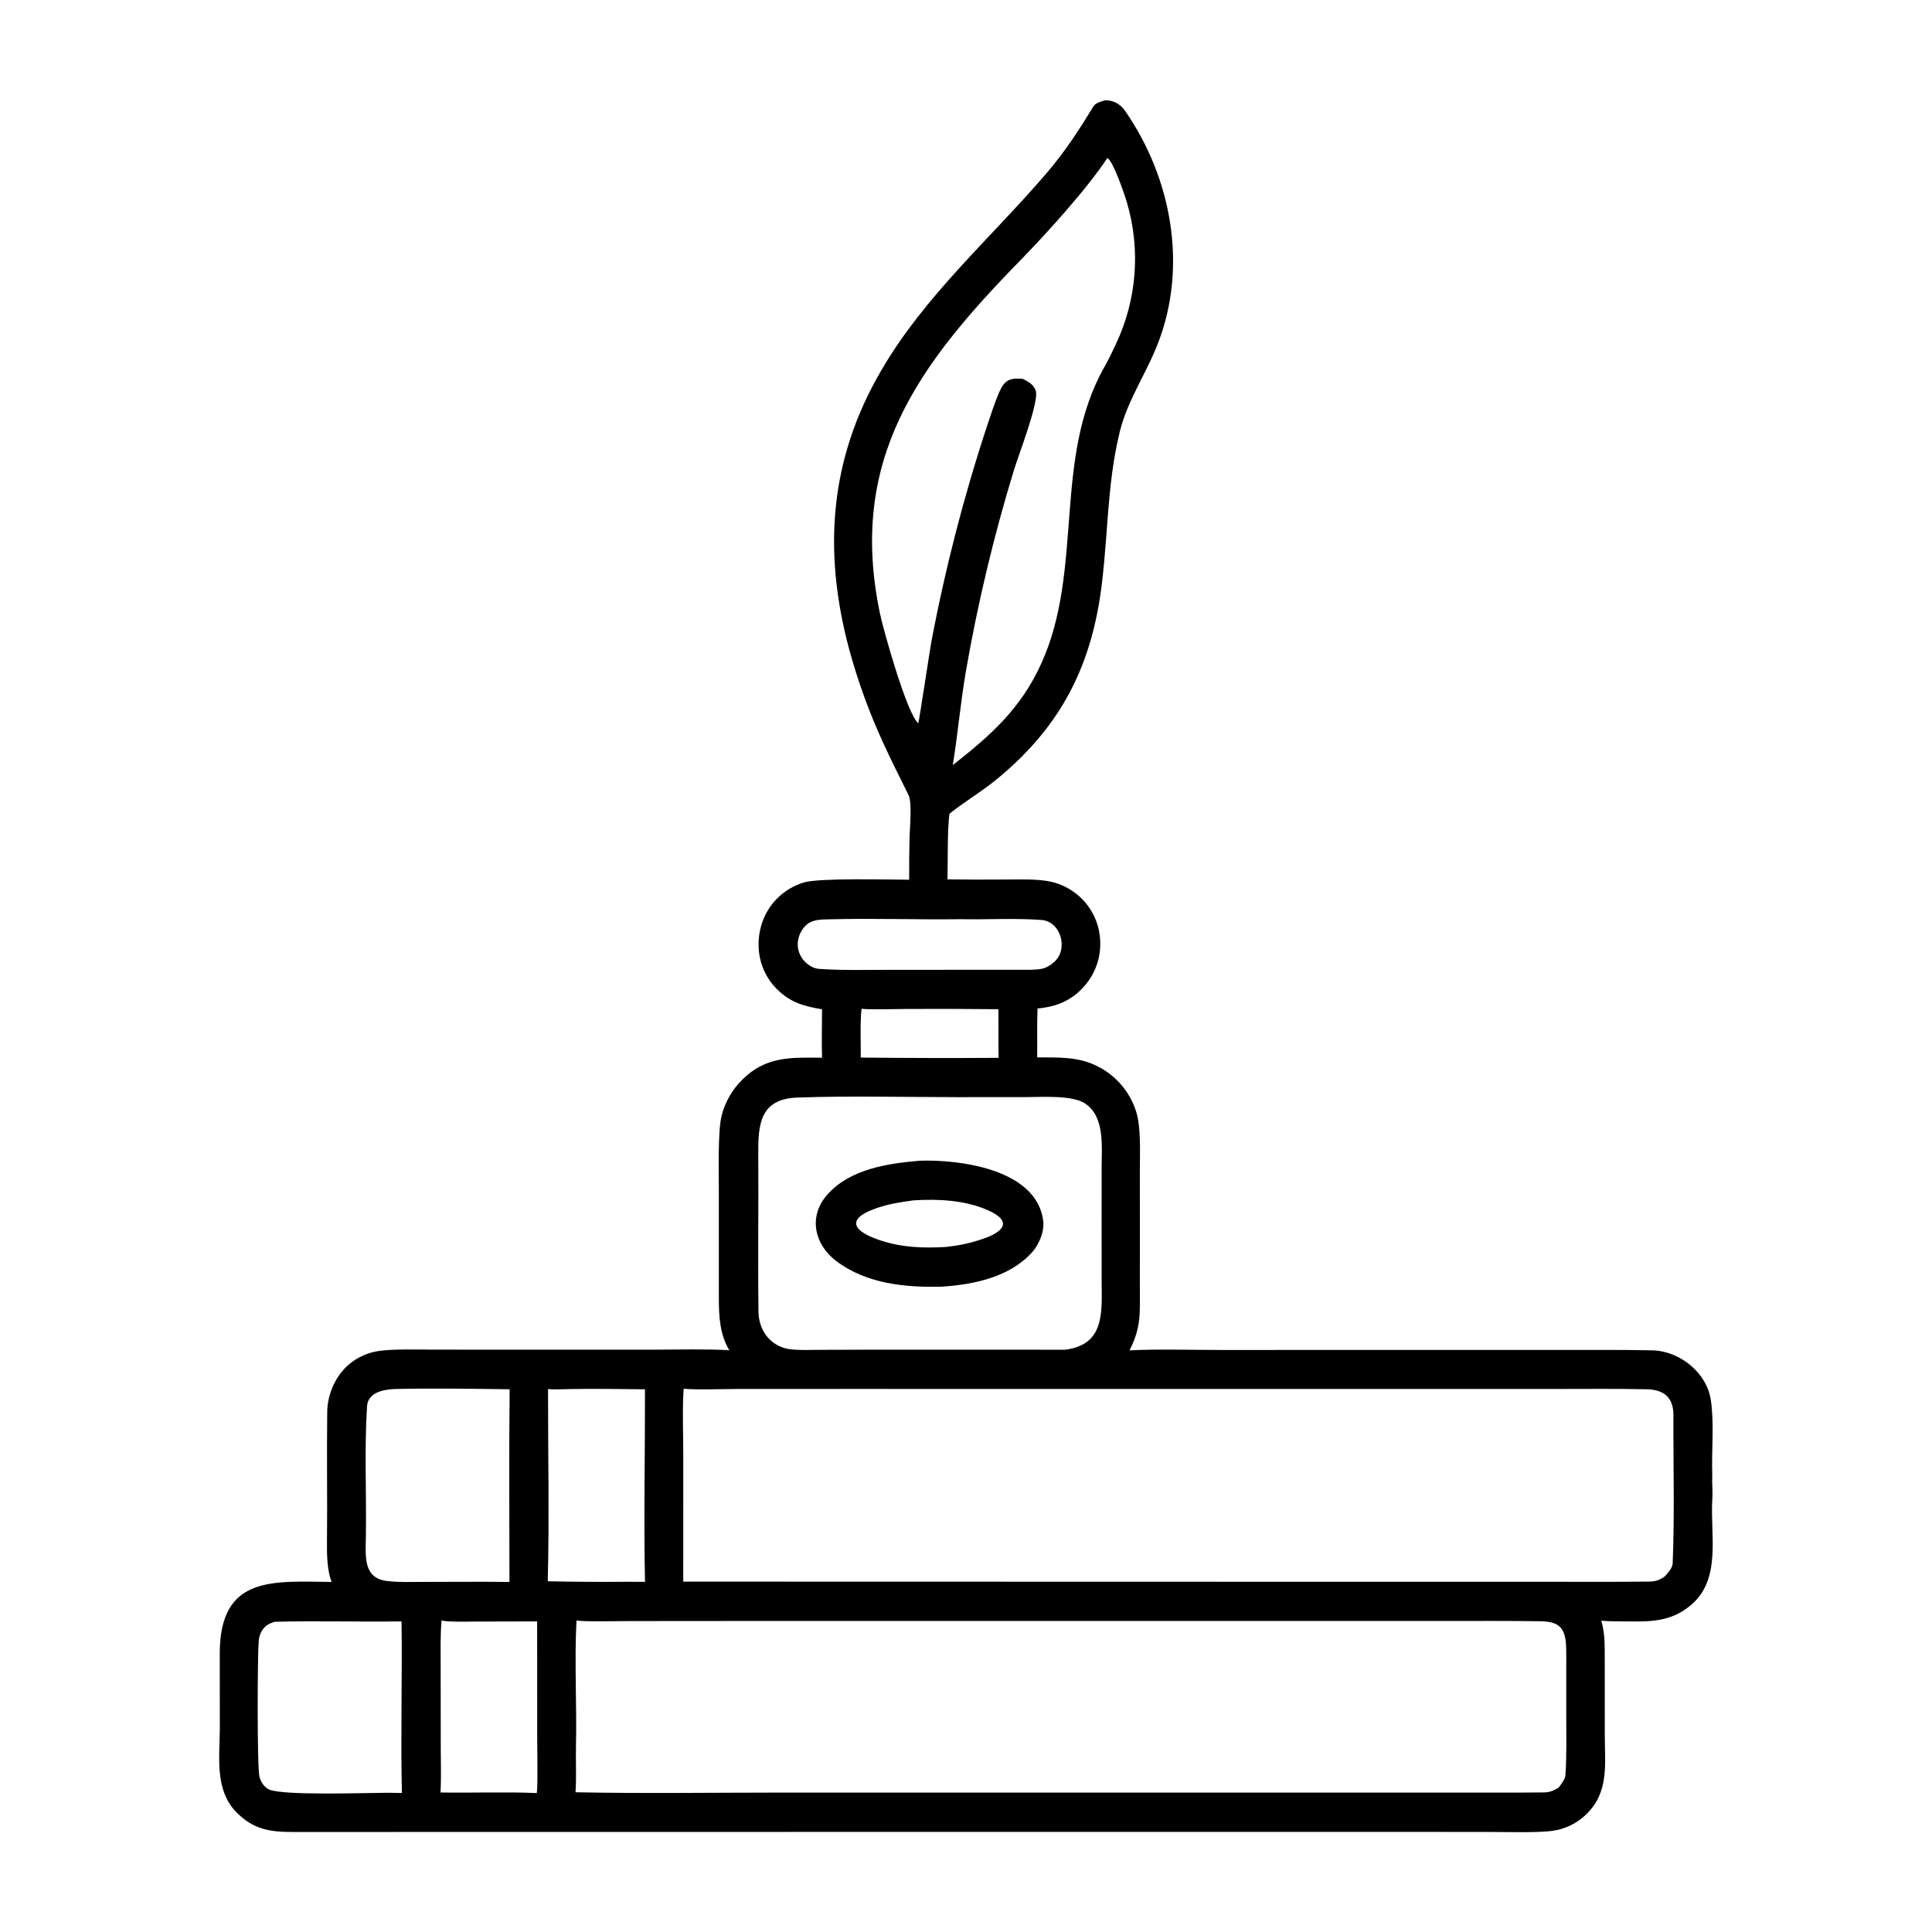
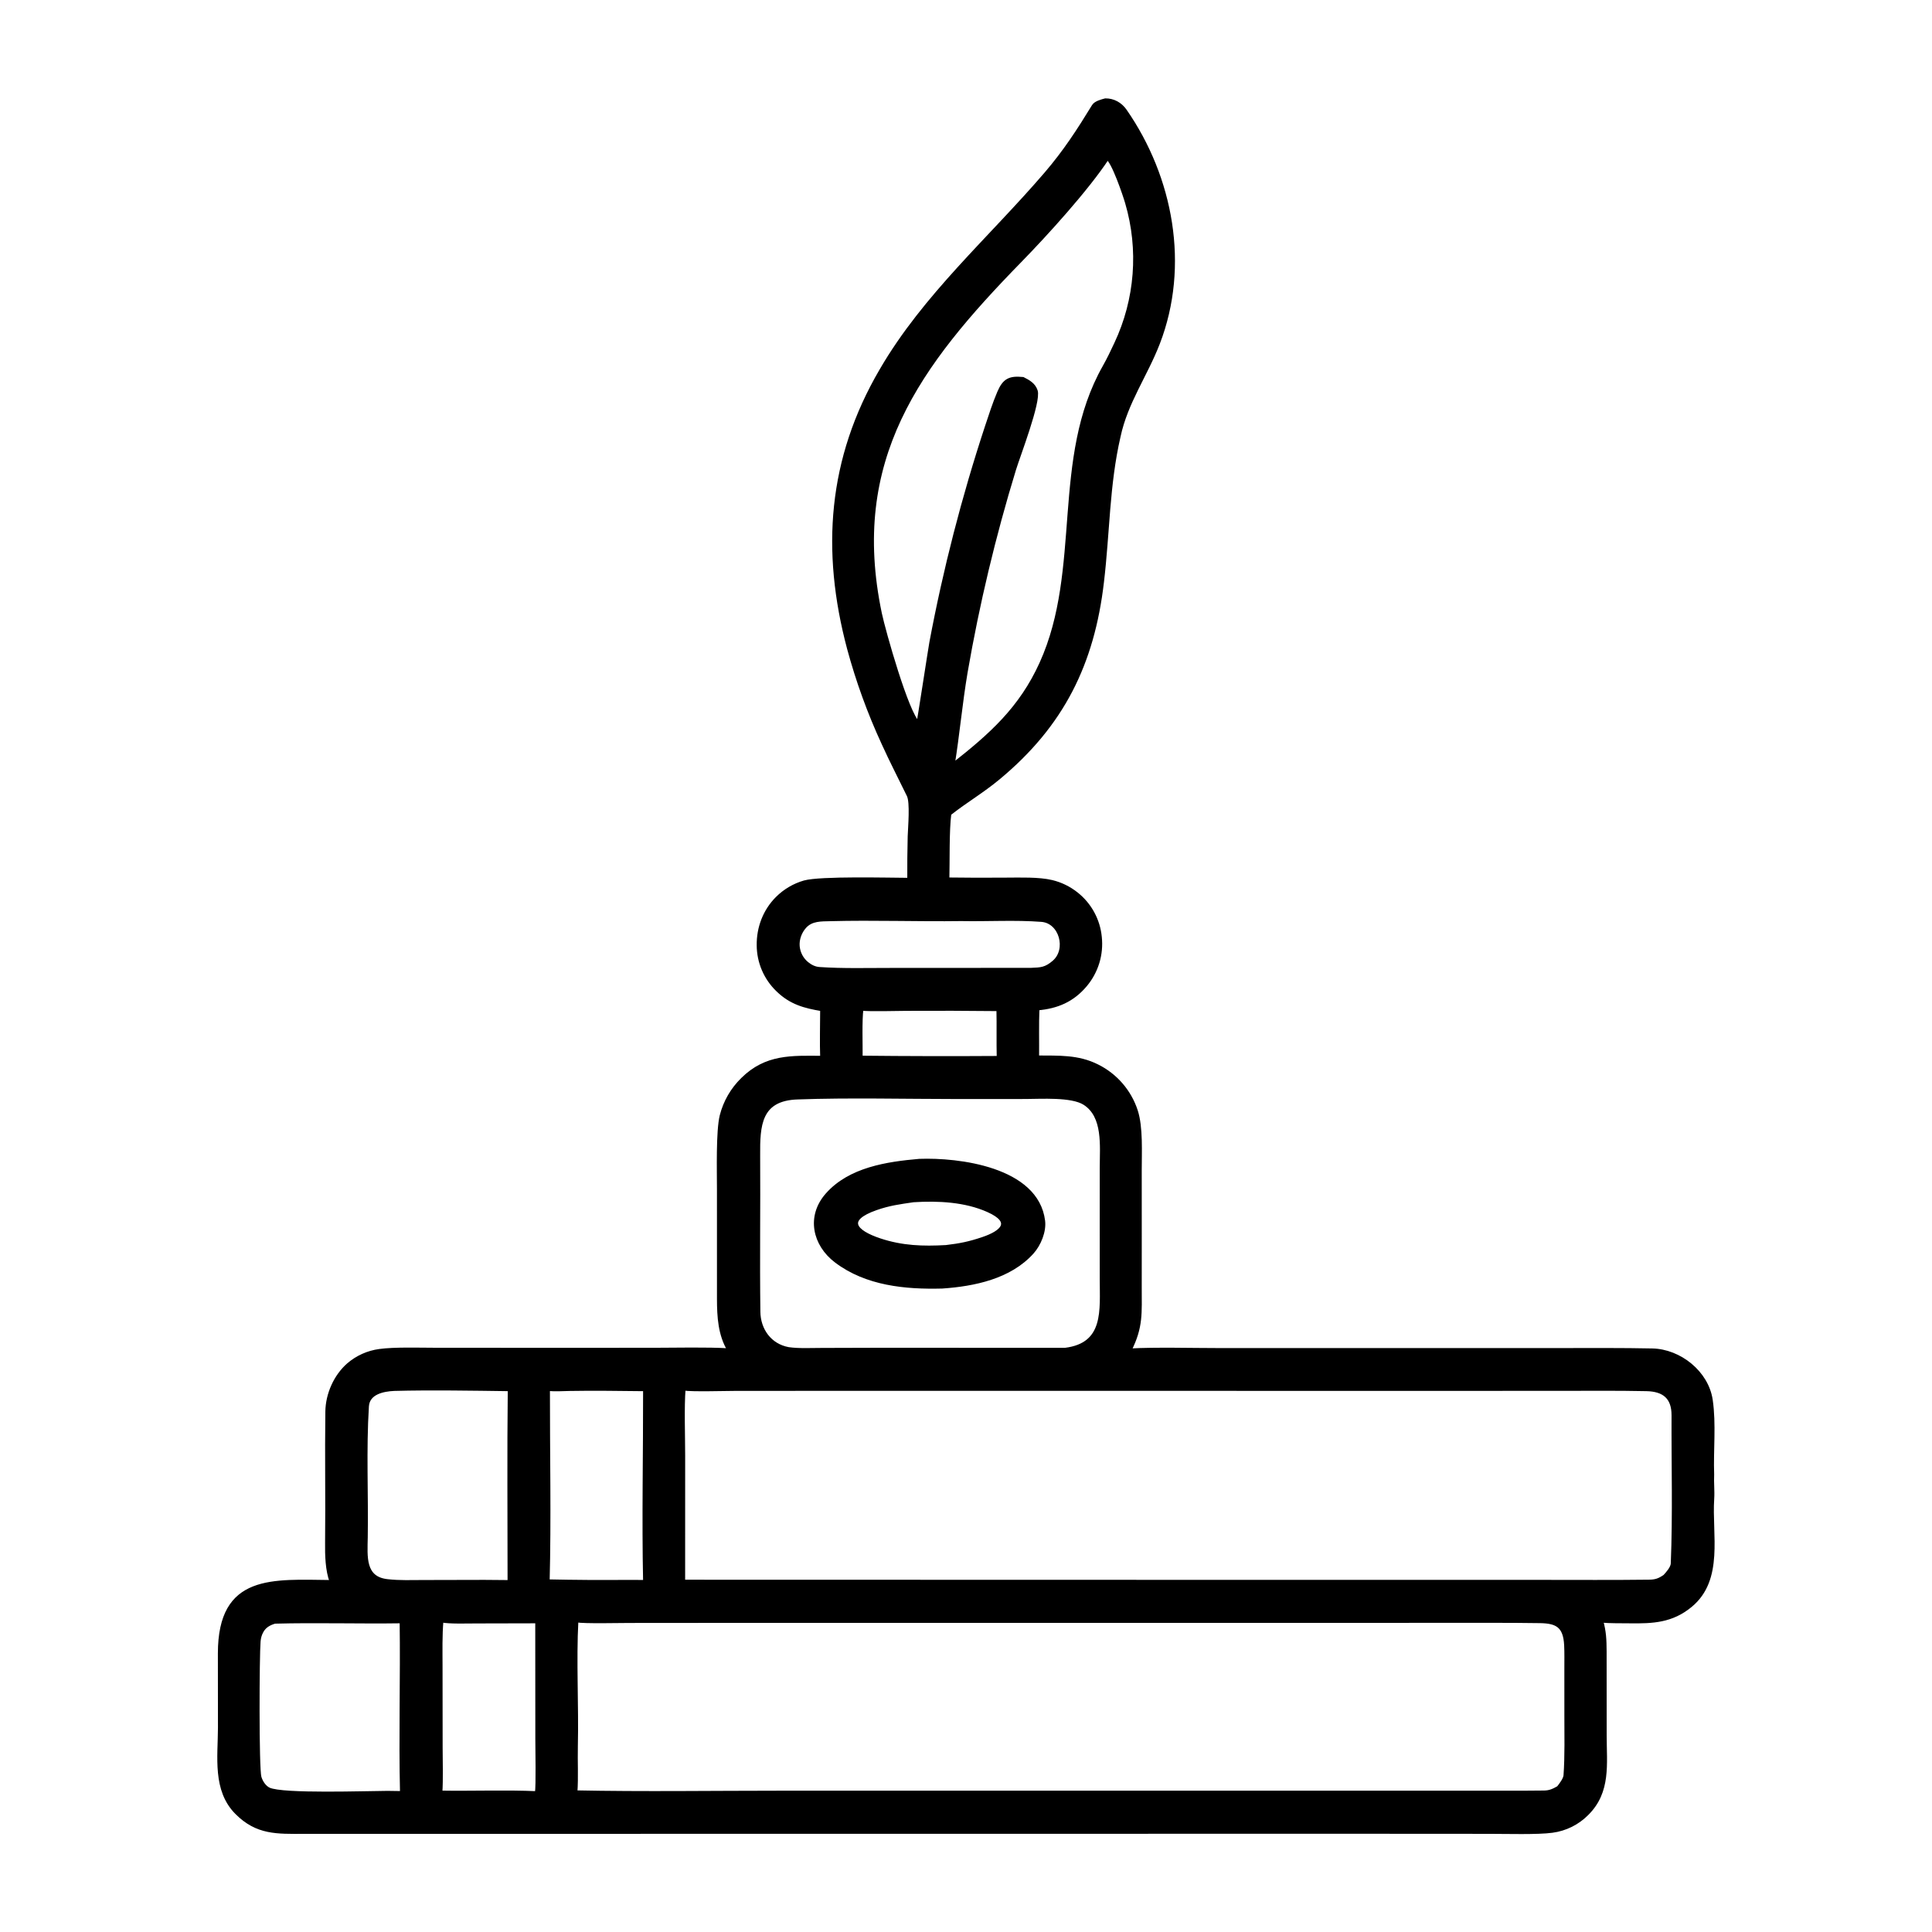
- <svg xmlns="http://www.w3.org/2000/svg" viewBox="0 0 512 512">
+ <svg xmlns="http://www.w3.org/2000/svg" viewBox="0 0 512 512" stroke="currentColor" fill="currentColor">
  <path d="M292.953 26.569C295.065 26.556 296.934 27.614 298.139 29.351C310.469 47.115 314.791 70.455 306.901 90.917C303.626 99.412 298.385 106.603 296.468 115.622C293.497 128.476 293.616 141.226 292.058 154.25C289.538 175.886 281.499 192.122 264.556 206.172C260.248 209.744 255.949 212.23 251.87 215.442L251.609 215.649C251.028 220.069 251.211 228.25 251.092 233.042C256.305 233.115 261.518 233.127 266.731 233.078C270.392 233.071 275.261 232.89 278.724 233.711C281.116 234.284 283.352 235.376 285.274 236.91C288.818 239.717 291.063 243.848 291.491 248.349C291.98 252.915 290.591 257.483 287.643 261.004C284.25 265.063 280.125 266.806 274.961 267.254C274.789 271.426 274.914 275.978 274.87 280.214C280.508 280.273 285.632 279.951 290.78 282.54C295.645 284.951 299.336 289.216 301.026 294.376C302.448 298.728 302.068 305.451 302.072 310.167L302.079 327.586L302.072 341.059C302.066 347.941 302.504 351.601 299.339 357.86C306.356 357.48 316.033 357.756 323.206 357.754L368.613 357.747L414.067 357.749C422.002 357.75 429.875 357.687 437.87 357.854C445.08 358.004 452.318 363.72 453.391 371.036C454.327 377.41 453.536 384.311 453.77 390.766C453.663 392.876 453.921 395.112 453.782 397.208C453.155 406.666 456.36 418.504 448.035 425.429C443.056 429.571 438.001 429.783 431.859 429.697C429.23 429.66 426.91 429.728 424.358 429.51C425.176 432.439 425.251 434.547 425.271 437.615L425.286 459.839C425.282 467.485 426.452 474.793 420.54 480.65C418.072 483.139 414.847 484.739 411.372 485.199C407.599 485.733 399.028 485.488 394.762 485.486L363.928 485.467L258.625 485.472L80.477 485.495C73.41 485.503 68.128 485.791 62.735 480.359C56.808 474.39 58.229 465.677 58.26 457.892L58.241 438.139C58.263 417.467 72.335 419.085 87.872 419.226C86.694 416.116 86.613 412.084 86.651 408.778C86.782 397.215 86.561 385.639 86.721 374.082C86.784 369.491 88.902 364.697 92.367 361.669C94.689 359.679 97.538 358.403 100.569 357.997C104.48 357.461 110.586 357.658 114.758 357.665L137.613 357.682L173.143 357.677C179.259 357.677 187.272 357.457 193.276 357.826C190.778 353.726 190.516 348.928 190.503 344.264L190.499 315.227C190.503 310.447 190.213 299.763 191.234 295.673C192.167 292.011 194.093 288.677 196.799 286.039C203.04 279.863 209.807 280.239 217.858 280.309C217.712 276.322 217.847 271.521 217.852 267.472C213.242 266.703 209.625 265.748 206.136 262.363C202.9 259.269 201.059 254.993 201.035 250.516C200.979 245.829 202.68 241.36 206.014 238.037C208.014 236.049 210.484 234.598 213.195 233.82C217.455 232.643 235.43 233.113 240.94 233.136C240.918 229.305 240.953 225.474 241.047 221.645C241.129 219.213 241.722 212.661 240.803 210.772C238.597 206.239 236.186 201.574 234.095 196.956C230.36 188.865 227.313 180.473 224.986 171.871C218.063 145.885 219.832 121.609 233.536 98.179C245.039 78.366 262.457 63.254 277.229 46.033C282.239 40.192 285.853 34.613 289.832 28.108C290.367 27.234 292.004 26.82 292.953 26.569ZM181.068 419.144L352.118 419.185L408.634 419.183C418.064 419.183 427.531 419.249 436.962 419.133C438.792 419.111 439.695 418.786 441.2 417.758C441.93 416.964 443.225 415.53 443.273 414.357C443.803 401.316 443.421 388.164 443.476 375.102C443.496 370.287 440.956 368.268 436.337 368.17C428.485 368.005 420.623 368.088 412.767 368.091L366.712 368.094L223.972 368.086L194.979 368.099C191.952 368.106 183.665 368.364 181.186 368.015C180.799 372.83 181.074 380.647 181.076 385.746L181.068 419.144ZM152.518 474.968C170.309 475.332 188.982 475.053 206.823 475.053L306.76 475.052L375.018 475.048L397.372 475.051C401.294 475.052 405.261 475.075 409.182 475.009C410.742 474.983 411.654 474.542 413.009 473.782C413.642 472.994 414.771 471.53 414.846 470.508C415.217 465.459 415.072 459.53 415.074 454.507L415.07 442.177C415.067 440.15 415.117 438.027 415.018 436.015C414.766 430.921 412.656 429.714 408.126 429.648C400.092 429.532 392.204 429.573 384.237 429.573L337.979 429.574L198.382 429.576L166.873 429.602C164.132 429.606 154.873 429.816 152.777 429.45C152.199 440.135 152.889 452.007 152.639 462.787C152.546 466.809 152.795 470.936 152.518 474.968ZM150.954 368.119C149.079 368.172 147.095 368.274 145.235 368.122C145.214 384.61 145.589 402.68 145.161 419.053C152.211 419.206 159.262 419.25 166.312 419.187L170.93 419.208C170.575 402.522 170.956 384.936 170.927 368.179C164.35 368.118 157.527 367.994 150.954 368.119ZM116.733 475.027C124.832 475.171 134.374 474.816 142.255 475.186C142.569 473.12 142.37 463.699 142.368 460.891L142.347 429.692L125.98 429.73C123.781 429.732 118.955 429.892 117.016 429.453C116.67 433.381 116.775 437.491 116.779 441.448L116.805 463.13C116.809 466.668 116.96 471.589 116.733 475.027ZM106.507 475.155C106.152 460.209 106.622 444.73 106.412 429.686C95.247 429.854 83.965 429.49 72.815 429.787C71.31 430.247 70.109 430.885 69.329 432.314C68.863 433.17 68.64 433.999 68.557 434.965C68.23 438.728 68.1 468.645 68.783 470.99C69.148 472.246 70.042 473.645 71.262 474.214C74.917 475.918 97.269 475.112 102.686 475.1L106.507 475.155ZM128.375 419.183L135.011 419.238C135.008 402.276 134.874 385.121 135.063 368.175C125.374 368.046 114.137 367.853 104.491 368.108C101.445 368.242 97.494 369.082 97.266 372.683C96.543 384.099 97.141 395.961 96.959 407.413C96.878 412.503 96.217 418.348 102.754 419.005C105.952 419.36 109.015 419.224 112.211 419.22L128.375 419.183ZM273.226 256.991C275.878 256.89 277.148 256.851 279.317 254.982C283.217 251.624 281.202 244.204 276.006 243.804C269.118 243.274 261.673 243.731 254.712 243.595C243.298 243.755 231.406 243.32 220.063 243.622C217.592 243.688 215.037 243.549 213.229 245.569C211.987 246.955 211.274 248.89 211.424 250.756C211.573 252.554 212.446 254.214 213.842 255.355C214.802 256.137 215.897 256.683 217.13 256.768C223.218 257.192 229.902 257.012 236.011 257.011L273.226 256.991ZM228.108 280.266C240.287 280.395 252.467 280.42 264.646 280.34C264.54 276.034 264.667 271.728 264.566 267.453C256.449 267.364 248.332 267.342 240.214 267.387C237.751 267.395 230.327 267.606 228.329 267.336C227.897 270.213 228.144 277.132 228.108 280.266ZM282.268 357.685C293.157 356.344 291.935 347.162 291.942 338.917L291.939 323.75L291.943 309.491C291.944 303.704 292.851 295.784 287.408 292.342C283.971 290.169 275.806 290.742 271.765 290.746L253.827 290.756C240.339 290.754 224.757 290.371 211.42 290.862C201.171 291.173 200.895 298.292 200.95 306.256C201.044 320.035 200.822 333.841 201.008 347.62C201.057 352.428 204.002 356.608 208.952 357.504C211.652 357.895 215.007 357.724 217.767 357.715L232.372 357.673L282.268 357.685ZM293.461 41.868C288.06 50.097 277.127 62.116 270.285 69.117C243.315 96.716 224.64 121.78 233.203 162.606C234.161 167.177 240.396 189.308 243.36 191.68C243.524 191.324 246.49 171.871 246.783 170.292C250.42 150.929 255.338 131.829 261.504 113.117C262.515 110.09 263.492 107.003 264.743 104.068C266.171 100.717 267.59 100.076 271.08 100.407C272.548 101.154 273.941 101.913 274.496 103.579C275.433 106.394 269.822 120.906 268.751 124.424C263.354 142.046 259.07 159.991 255.927 178.151C254.521 186.486 253.8 194.755 252.499 202.758C262.574 194.855 270.545 187.797 275.986 175.766C287.297 150.757 278.916 121.567 292.695 97.217C293.744 95.363 294.879 93.031 295.773 91.083C301.274 79.405 302.303 66.115 298.665 53.729C298.074 51.665 295.032 42.706 293.461 41.868Z" />
  <path d="M243.644 307.608C253.852 307.222 274.732 309.674 276.465 323.538C276.812 326.316 275.388 329.79 273.506 331.878C267.565 338.467 258.135 340.396 249.663 340.98C239.952 341.229 229.61 340.247 221.59 334.173C215.795 329.785 214.157 322.363 219.217 316.626C225.21 309.83 235.085 308.35 243.644 307.608ZM250.728 330.453C254.499 330.002 256.85 329.533 260.45 328.321C265.531 326.612 268.714 323.826 261.893 320.759C255.851 318.044 248.651 317.692 242.071 318.105C238.431 318.636 235.646 318.996 232.138 320.226C223.757 323.166 226.4 326.422 233.181 328.672C239.042 330.617 244.566 330.807 250.728 330.453Z" />
</svg>
